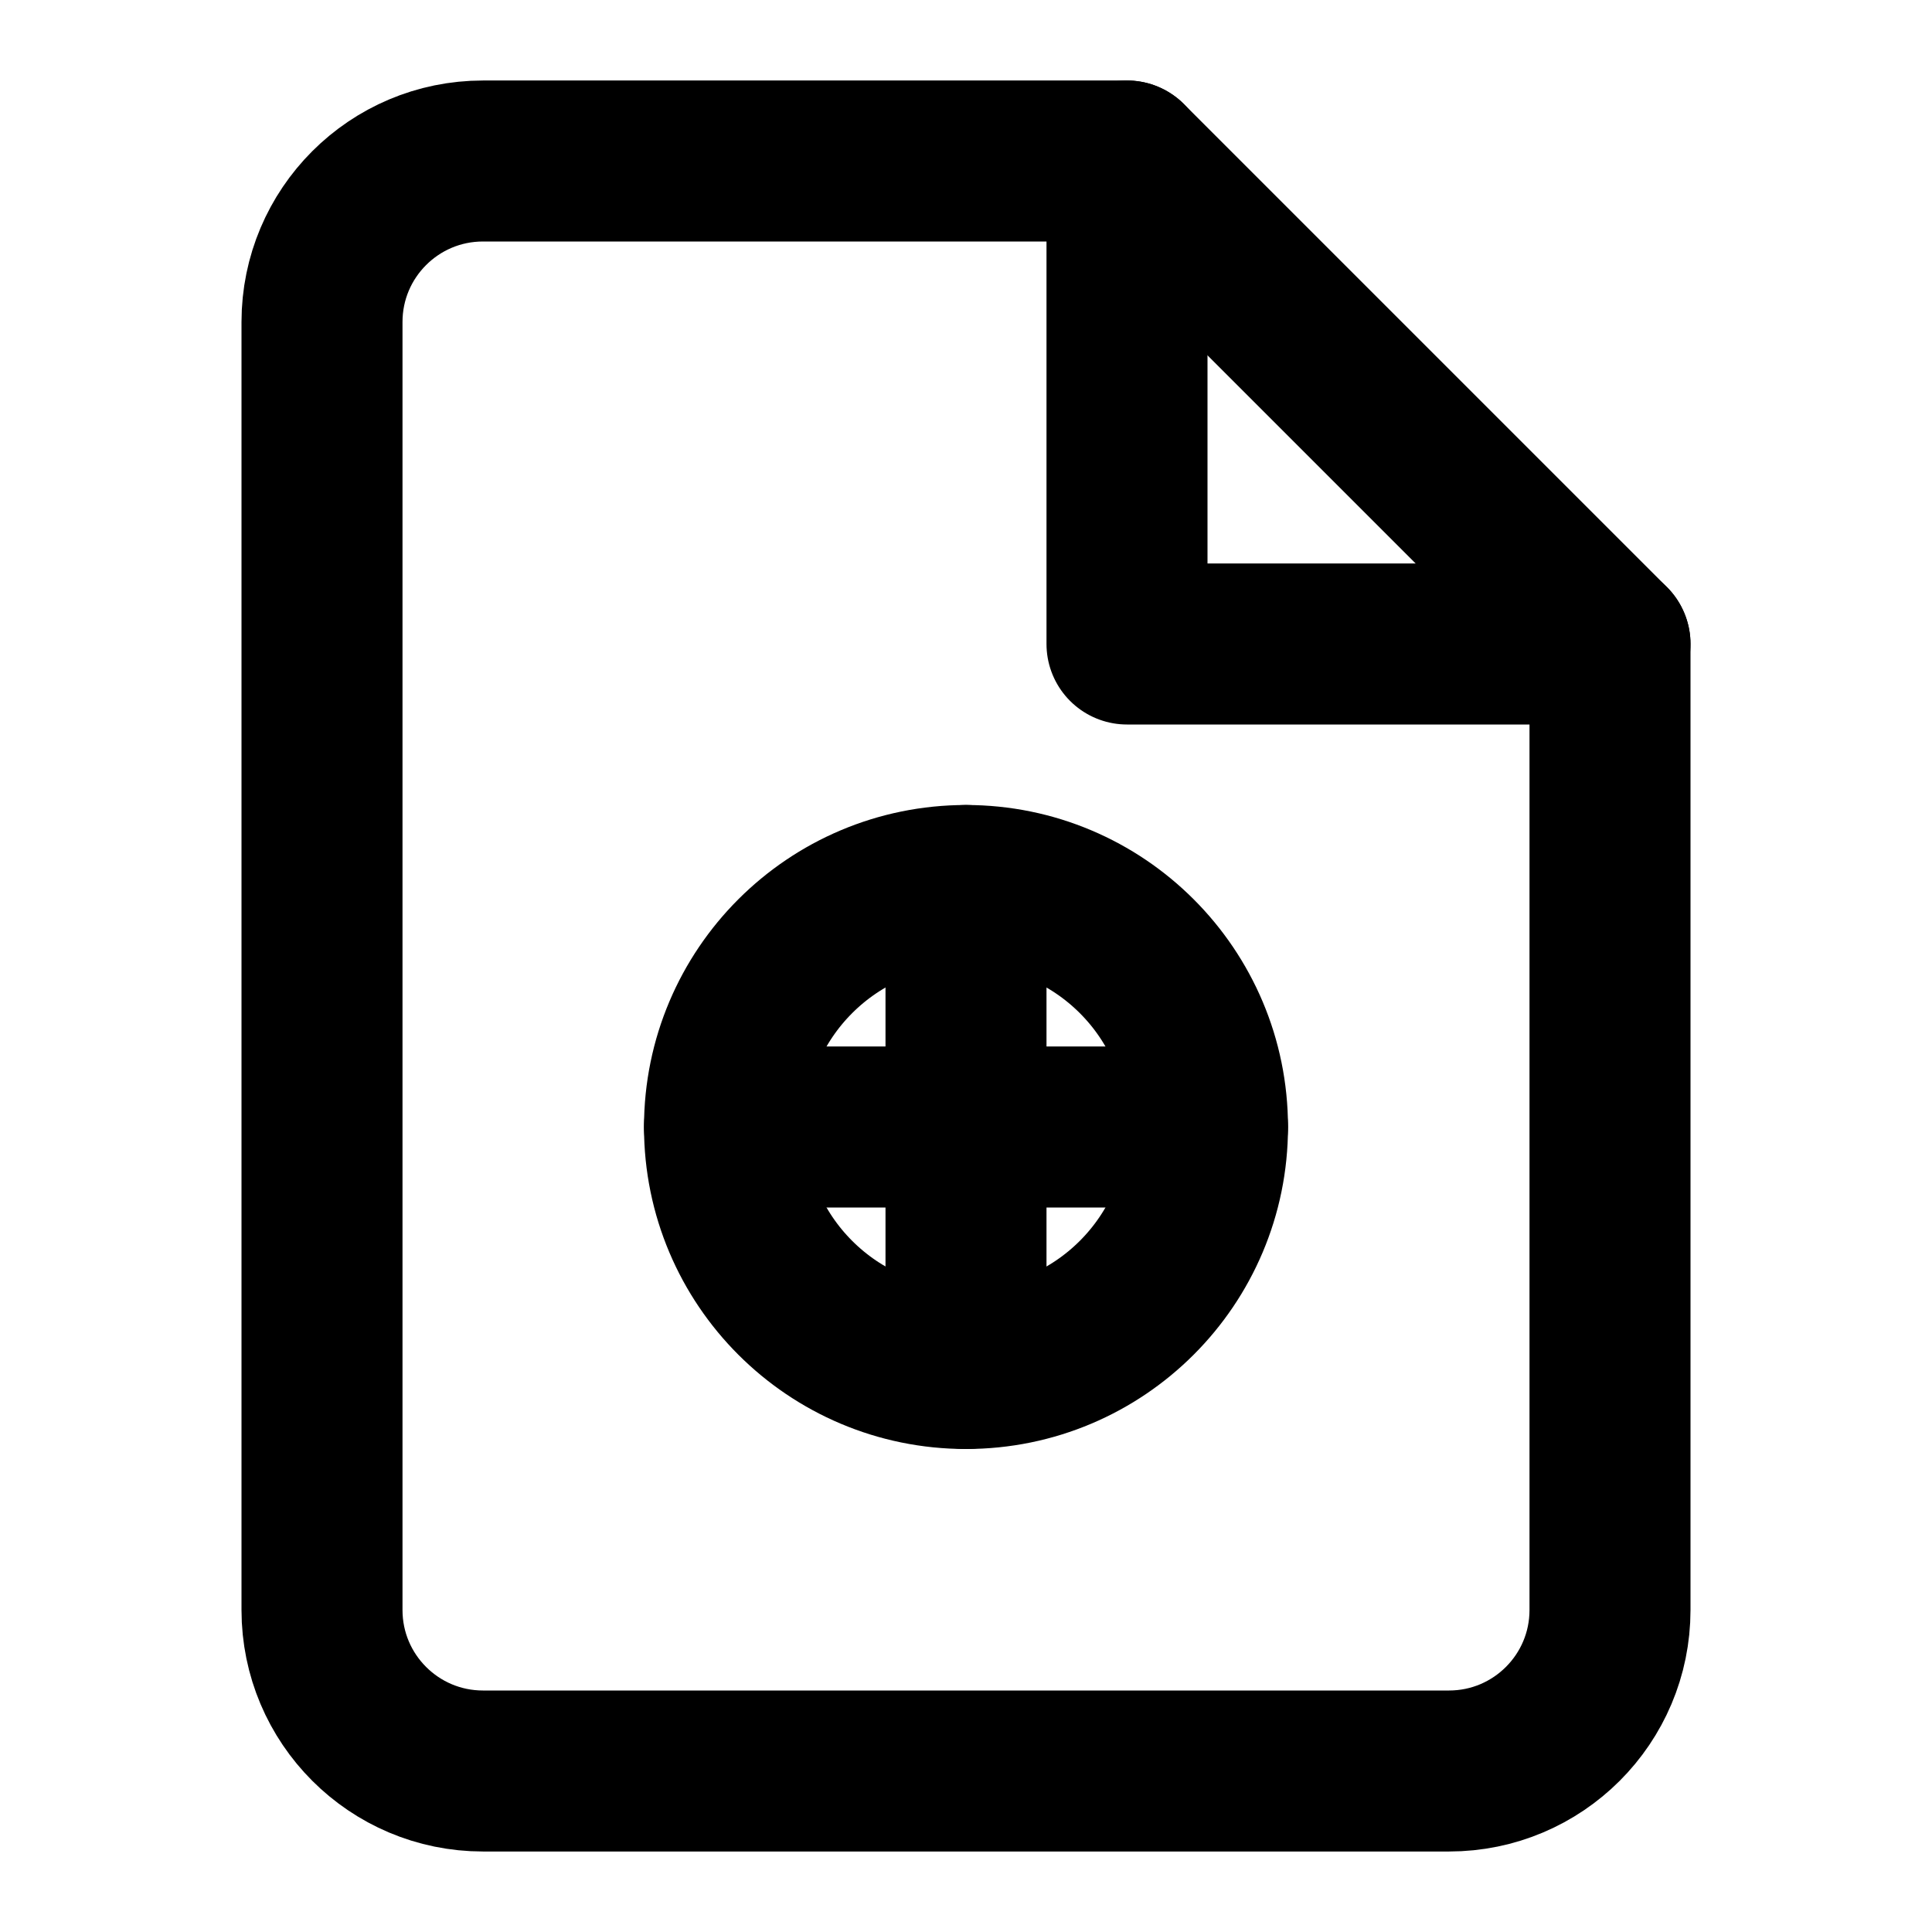
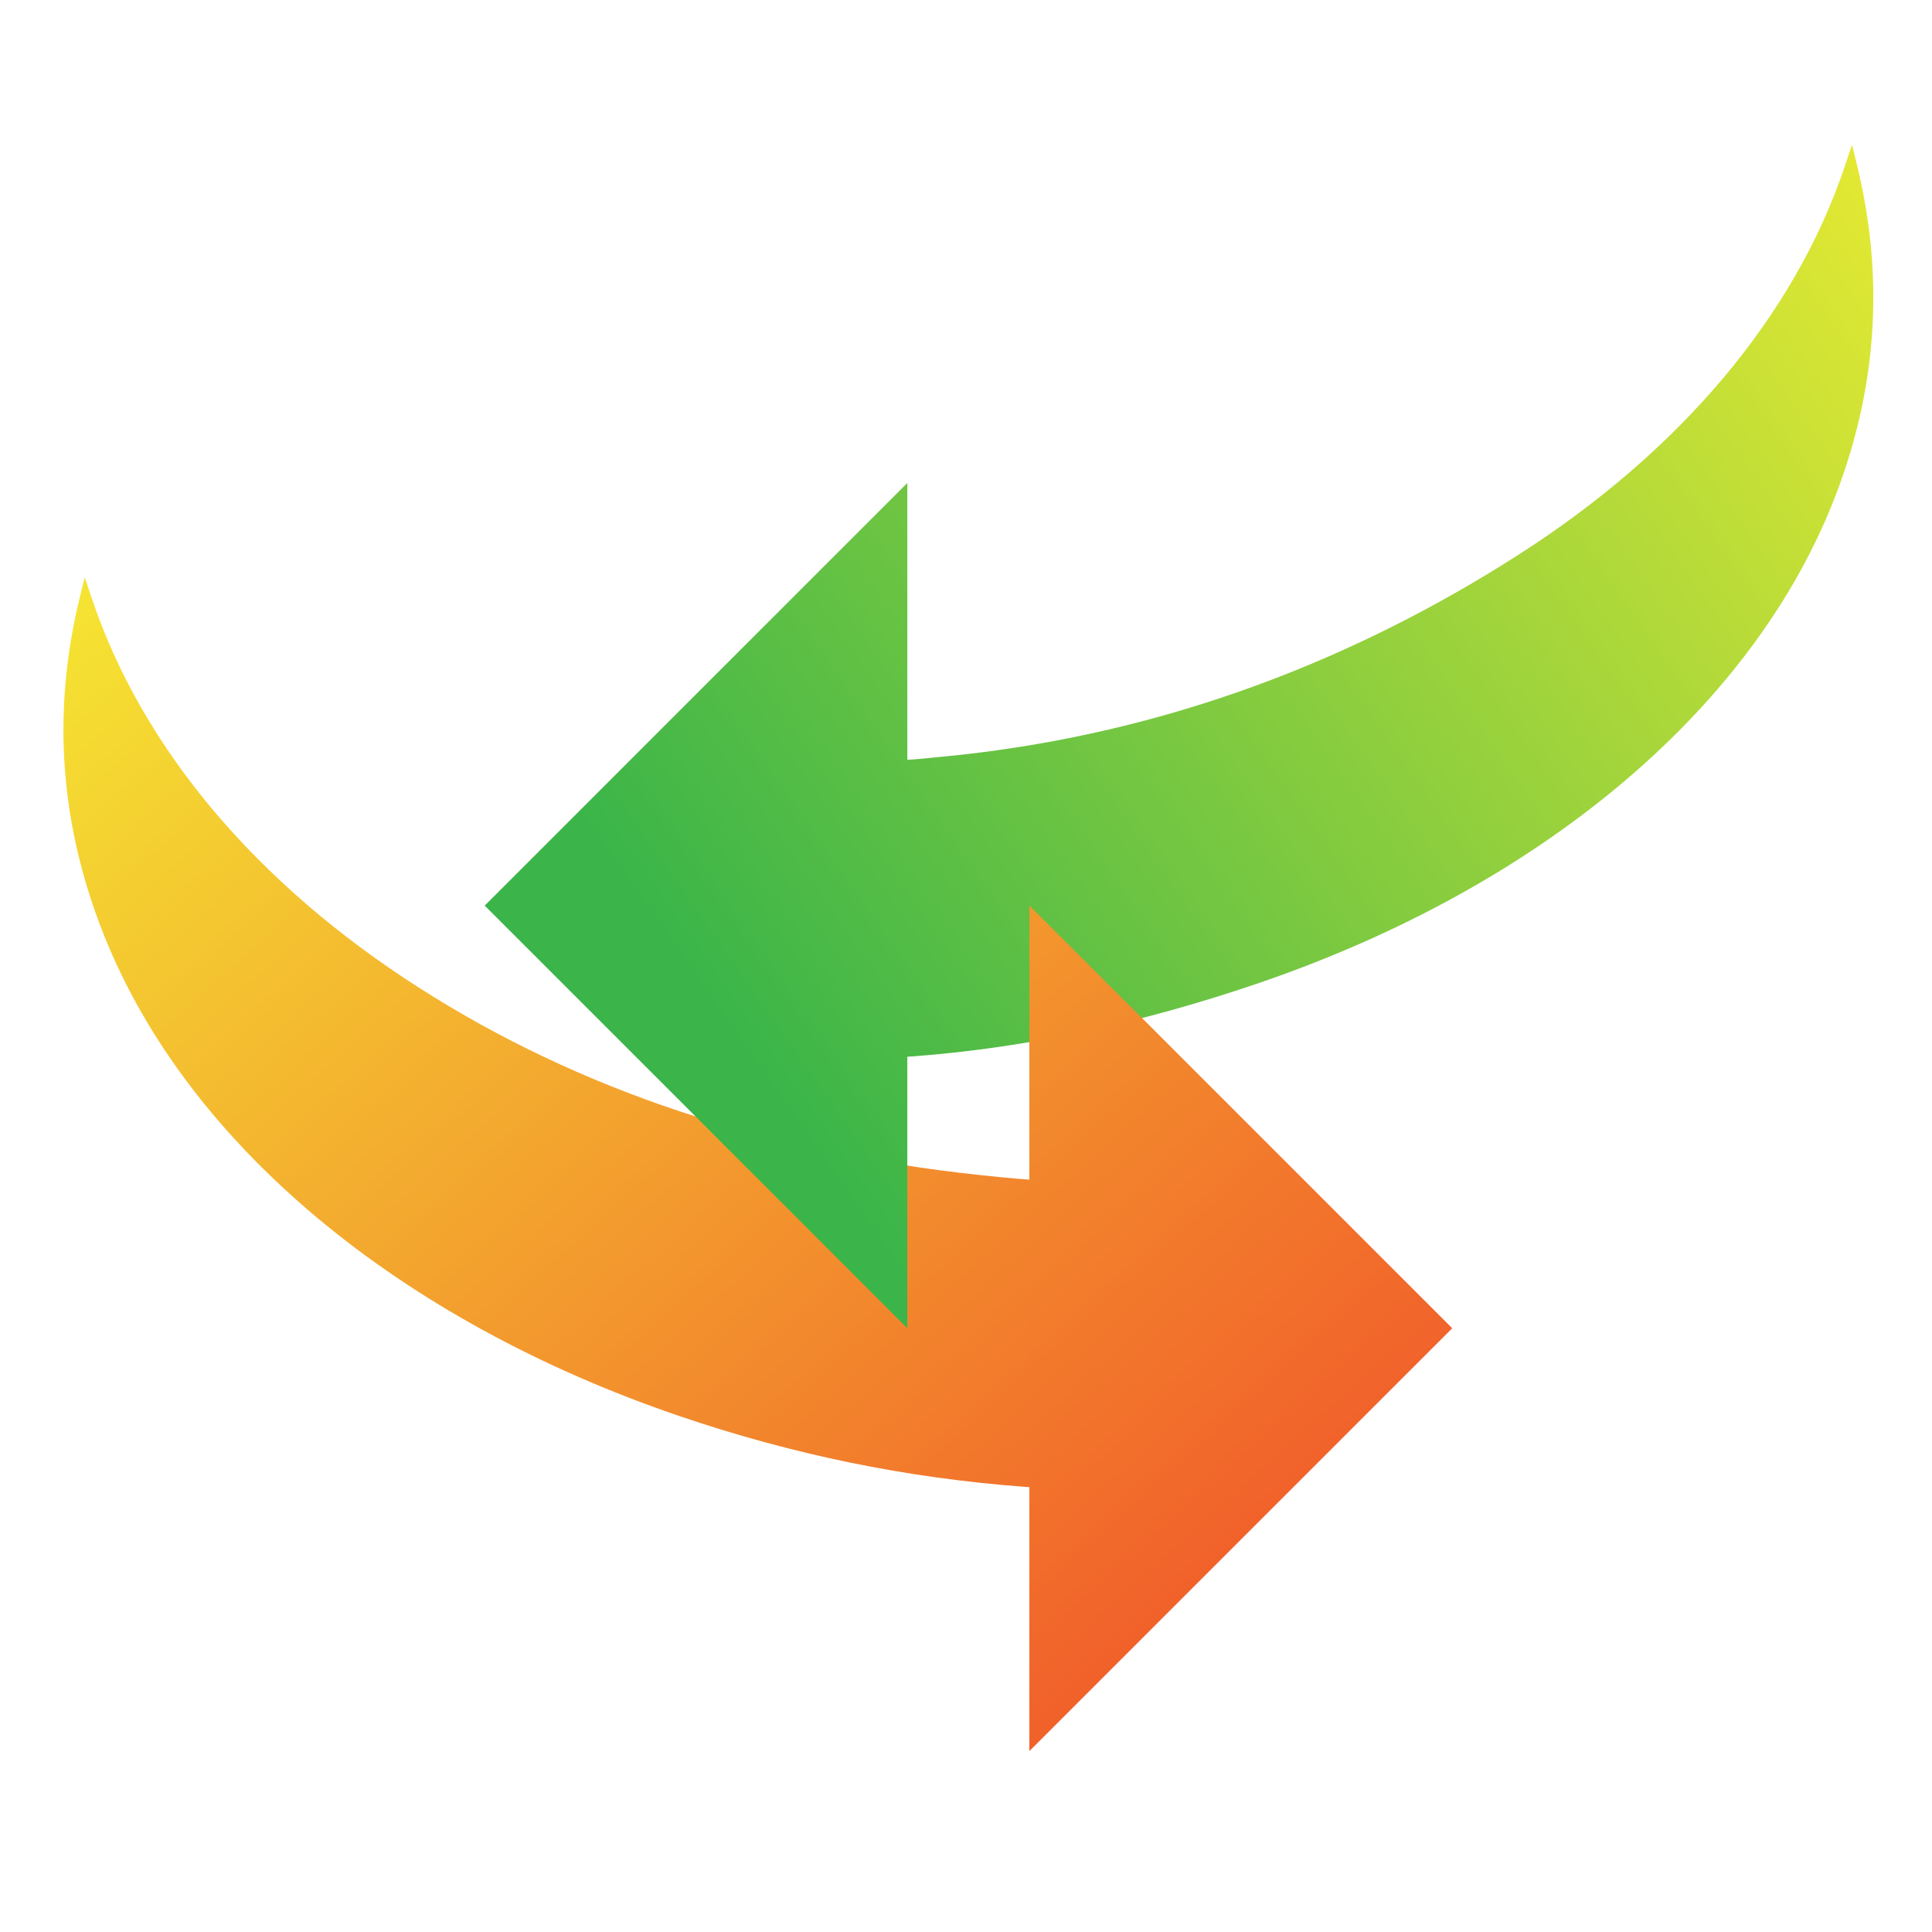
- <svg xmlns="http://www.w3.org/2000/svg" width="24" height="24" viewBox="0 0 24 24" fill="none" stroke="currentColor" stroke-width="2" stroke-linecap="round" stroke-linejoin="round">
-   <path d="M14 2H6a2 2 0 0 0-2 2v16a2 2 0 0 0 2 2h12a2 2 0 0 0 2-2V8z" />
-   <polyline points="14 2 14 8 20 8" />
-   <circle cx="12" cy="14" r="3" />
-   <line x1="12" y1="11" x2="12" y2="17" />
-   <line x1="9" y1="14" x2="15" y2="14" />
+ <svg xmlns="http://www.w3.org/2000/svg" xmlns:xlink="http://www.w3.org/1999/xlink" width="32mm" height="32mm" version="1.1" viewBox="0 0 32 32" xml:space="preserve">
+   <defs>
+     <linearGradient id="c" x2="1" gradientTransform="matrix(-37.486 -26.058 26.058 -37.486 1364.9 456.37)" gradientUnits="userSpaceOnUse">
+       <stop stop-color="#f5e732" offset="0" />
+       <stop stop-color="#f1592a" offset="1" />
+     </linearGradient>
+     <linearGradient id="a" x1="5.02" x2="3.587" y1="-1.636" y2="-1.982" gradientTransform="matrix(-37.486 -26.058 26.058 -37.486 1364.9 456.37)" gradientUnits="userSpaceOnUse" xlink:href="#c" />
+     <linearGradient id="b" x1="-4.681" x2="-2.936" y1="-2.395" y2="-2.829" gradientTransform="matrix(36.2 -10.641 7.838 26.664 1335.7 426.48)" gradientUnits="userSpaceOnUse">
+       <stop stop-color="#3bb549" offset="0" />
+       <stop stop-color="#f5ee30" offset="1" />
+     </linearGradient>
+   </defs>
+   <g transform="translate(-1338.3 -196)">
+     <g transform="matrix(.39663 0 0 .39663 894.07 47.865)" stroke-width="4.373">
+       <path d="m1163 446.6v-11.013l-0.207-0.015c-4.945-0.366-9.701-1.353-14.369-2.94-11.744-3.99-20.556-11.336-24.052-20.048-1.857-4.629-2.203-9.325-1.039-14.112l0.215-0.883 0.307 0.912c2.102 6.237 6.855 11.885 13.658 16.233 6.686 4.272 14.459 6.854 23.389 7.817 0.585 0.063 1.296 0.133 1.58 0.155l0.517 0.04v-11.444l17.649 17.649z" fill="url(#a)" stop-color="#000000" stroke-linejoin="round" stroke-miterlimit="2" stroke-width="1.157" style="-inkscape-stroke:none;font-variation-settings:normal" />
+       <path d="m1157.9 428.95v-11.336l0.207-0.015c4.945-0.366 9.701-1.442 14.369-3.028 11.744-3.99 20.556-11.336 24.052-20.048 1.857-4.629 2.203-9.325 1.039-14.112l-0.215-0.883-0.307 0.912c-2.102 6.237-6.855 11.885-13.658 16.233-6.686 4.272-14.459 7.384-23.389 8.347l-1.58 0.155-0.517 0.04v-11.562l-17.649 17.649z" fill="url(#b)" stop-color="#000000" stroke-linejoin="round" stroke-miterlimit="2" stroke-width="1.157" style="-inkscape-stroke:none;font-variation-settings:normal" />
+       <path d="m1163 446.6v-35.297l17.649 17.649z" fill="url(#a)" stop-color="#000000" stroke-linejoin="round" stroke-miterlimit="2" stroke-width="1.157" style="-inkscape-stroke:none;font-variation-settings:normal" />
+       <rect transform="matrix(.31515 0 0 .31515 1120.1 373.48)" x="-8.2421e-7" y="-1.0518e-16" width="256" height="256" clip-rule="evenodd" fill="none" />
+     </g>
+   </g>
</svg>
